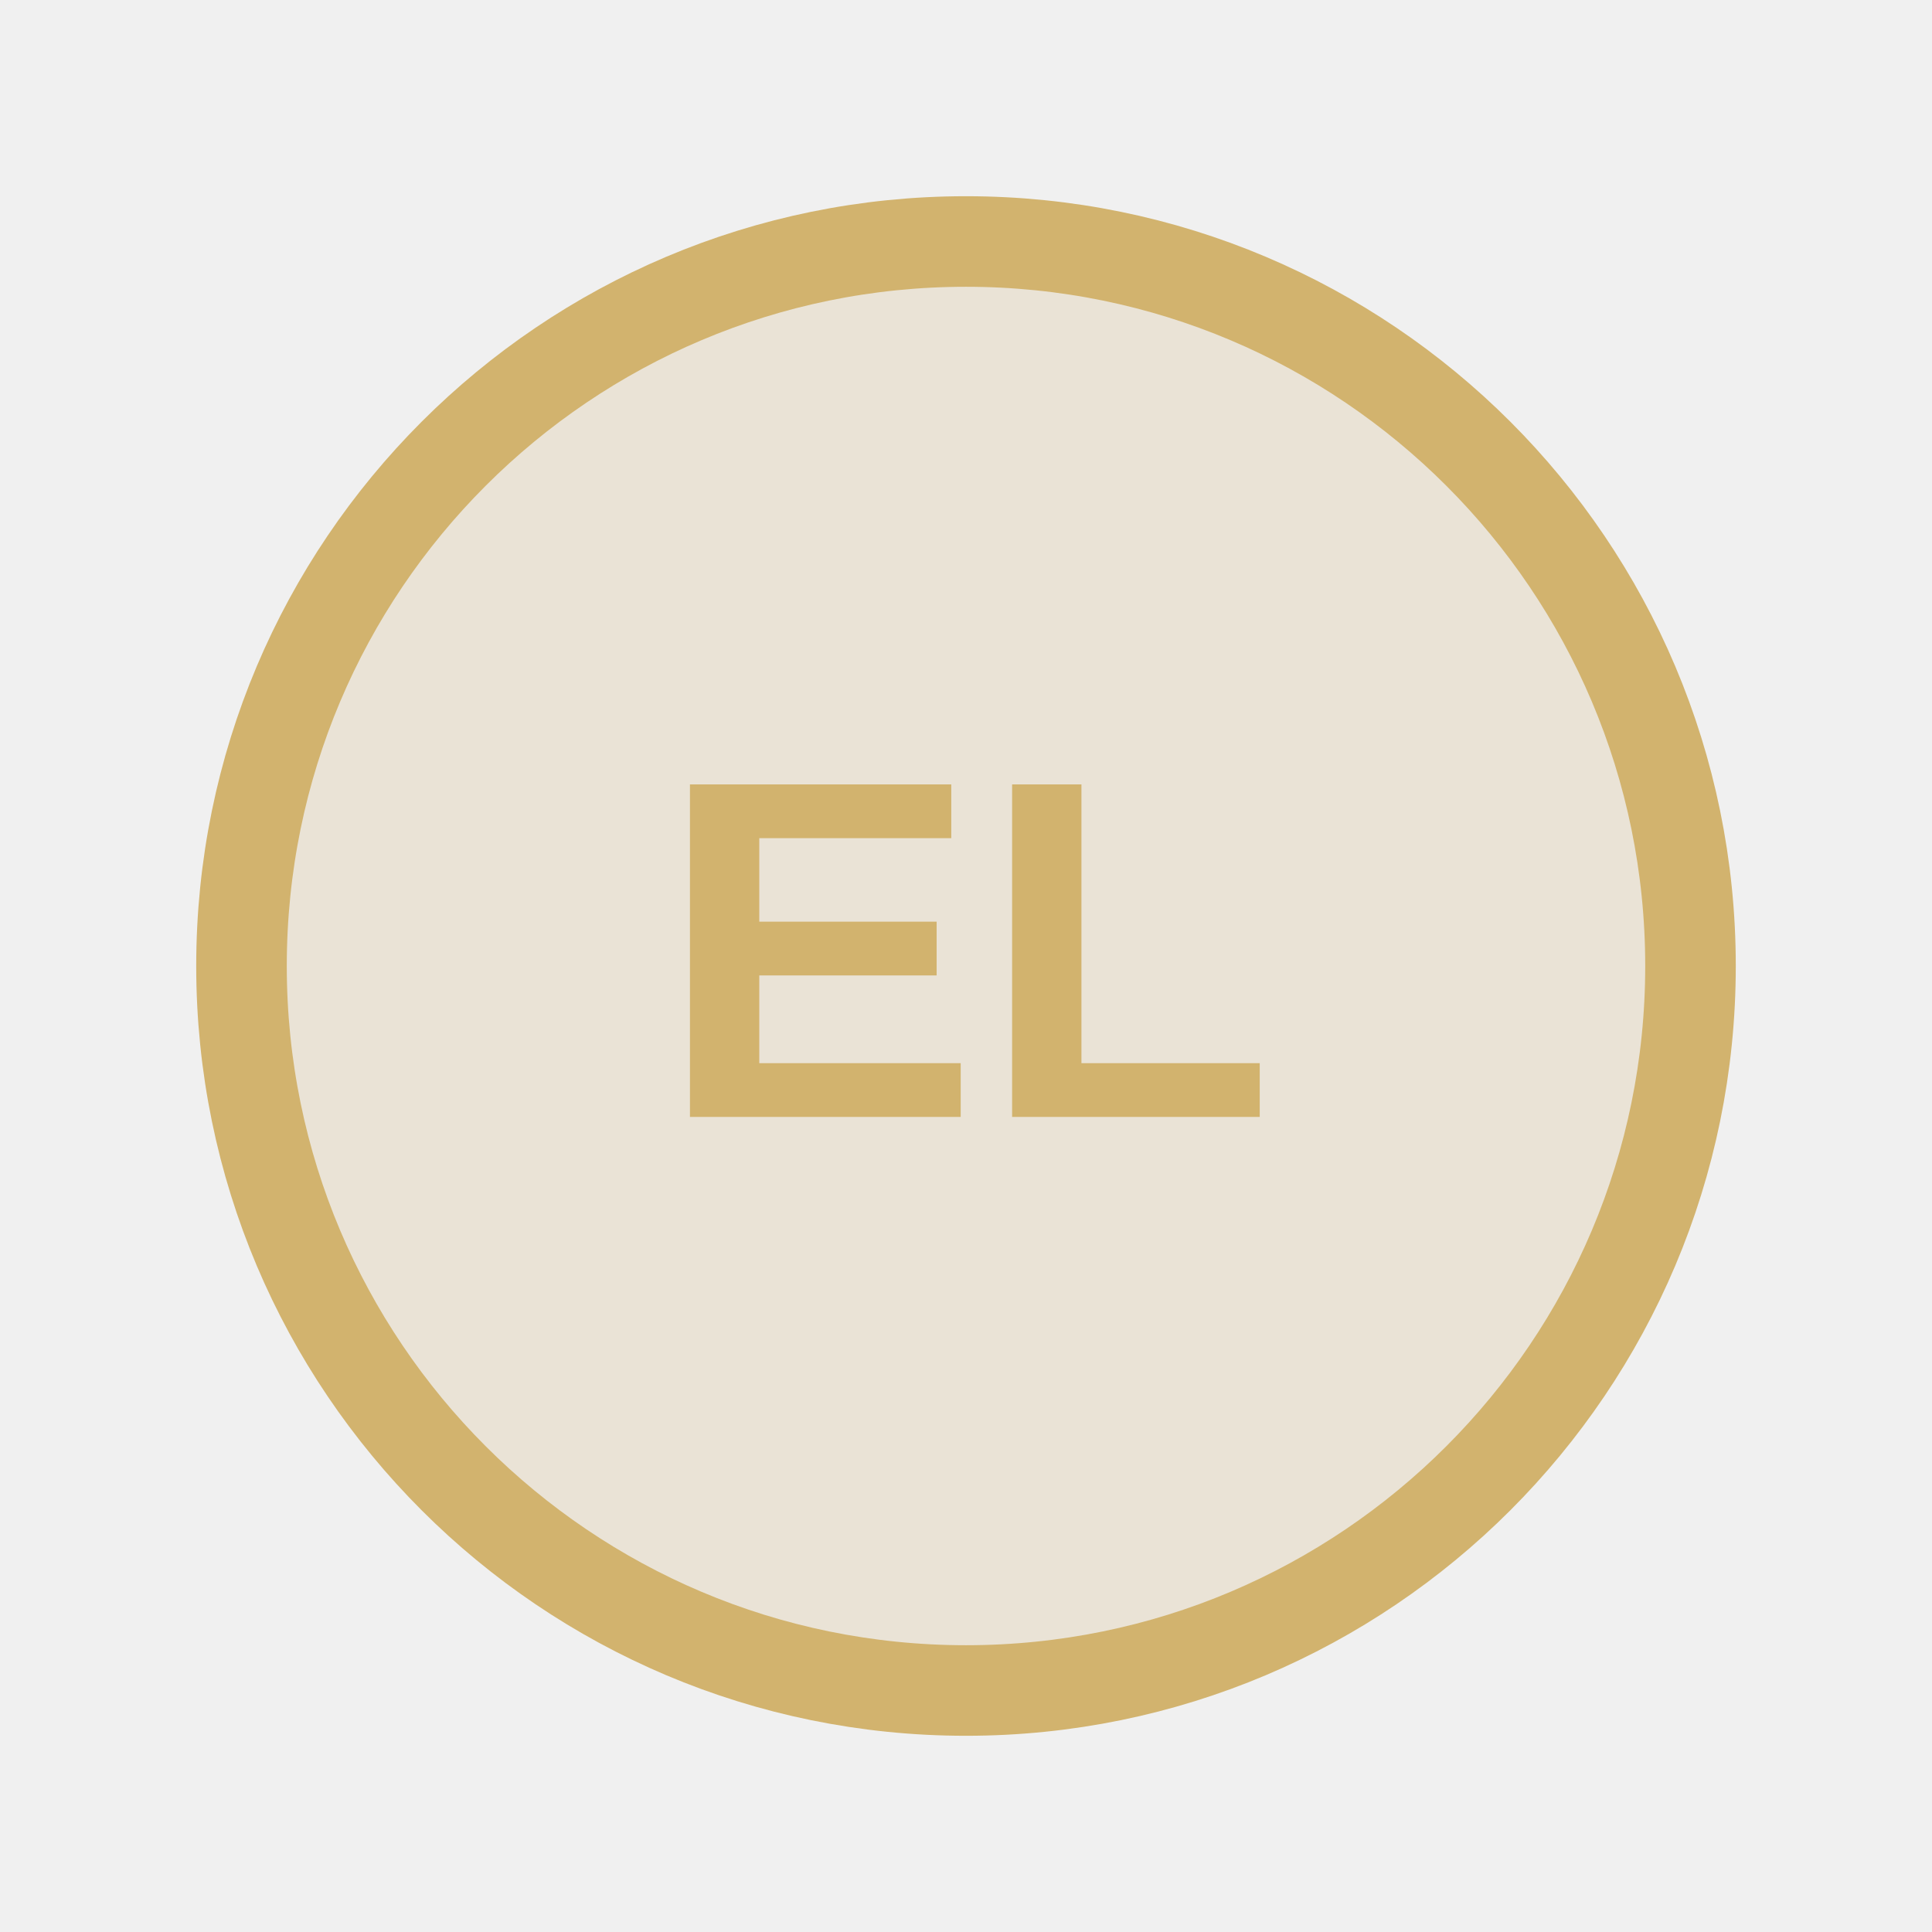
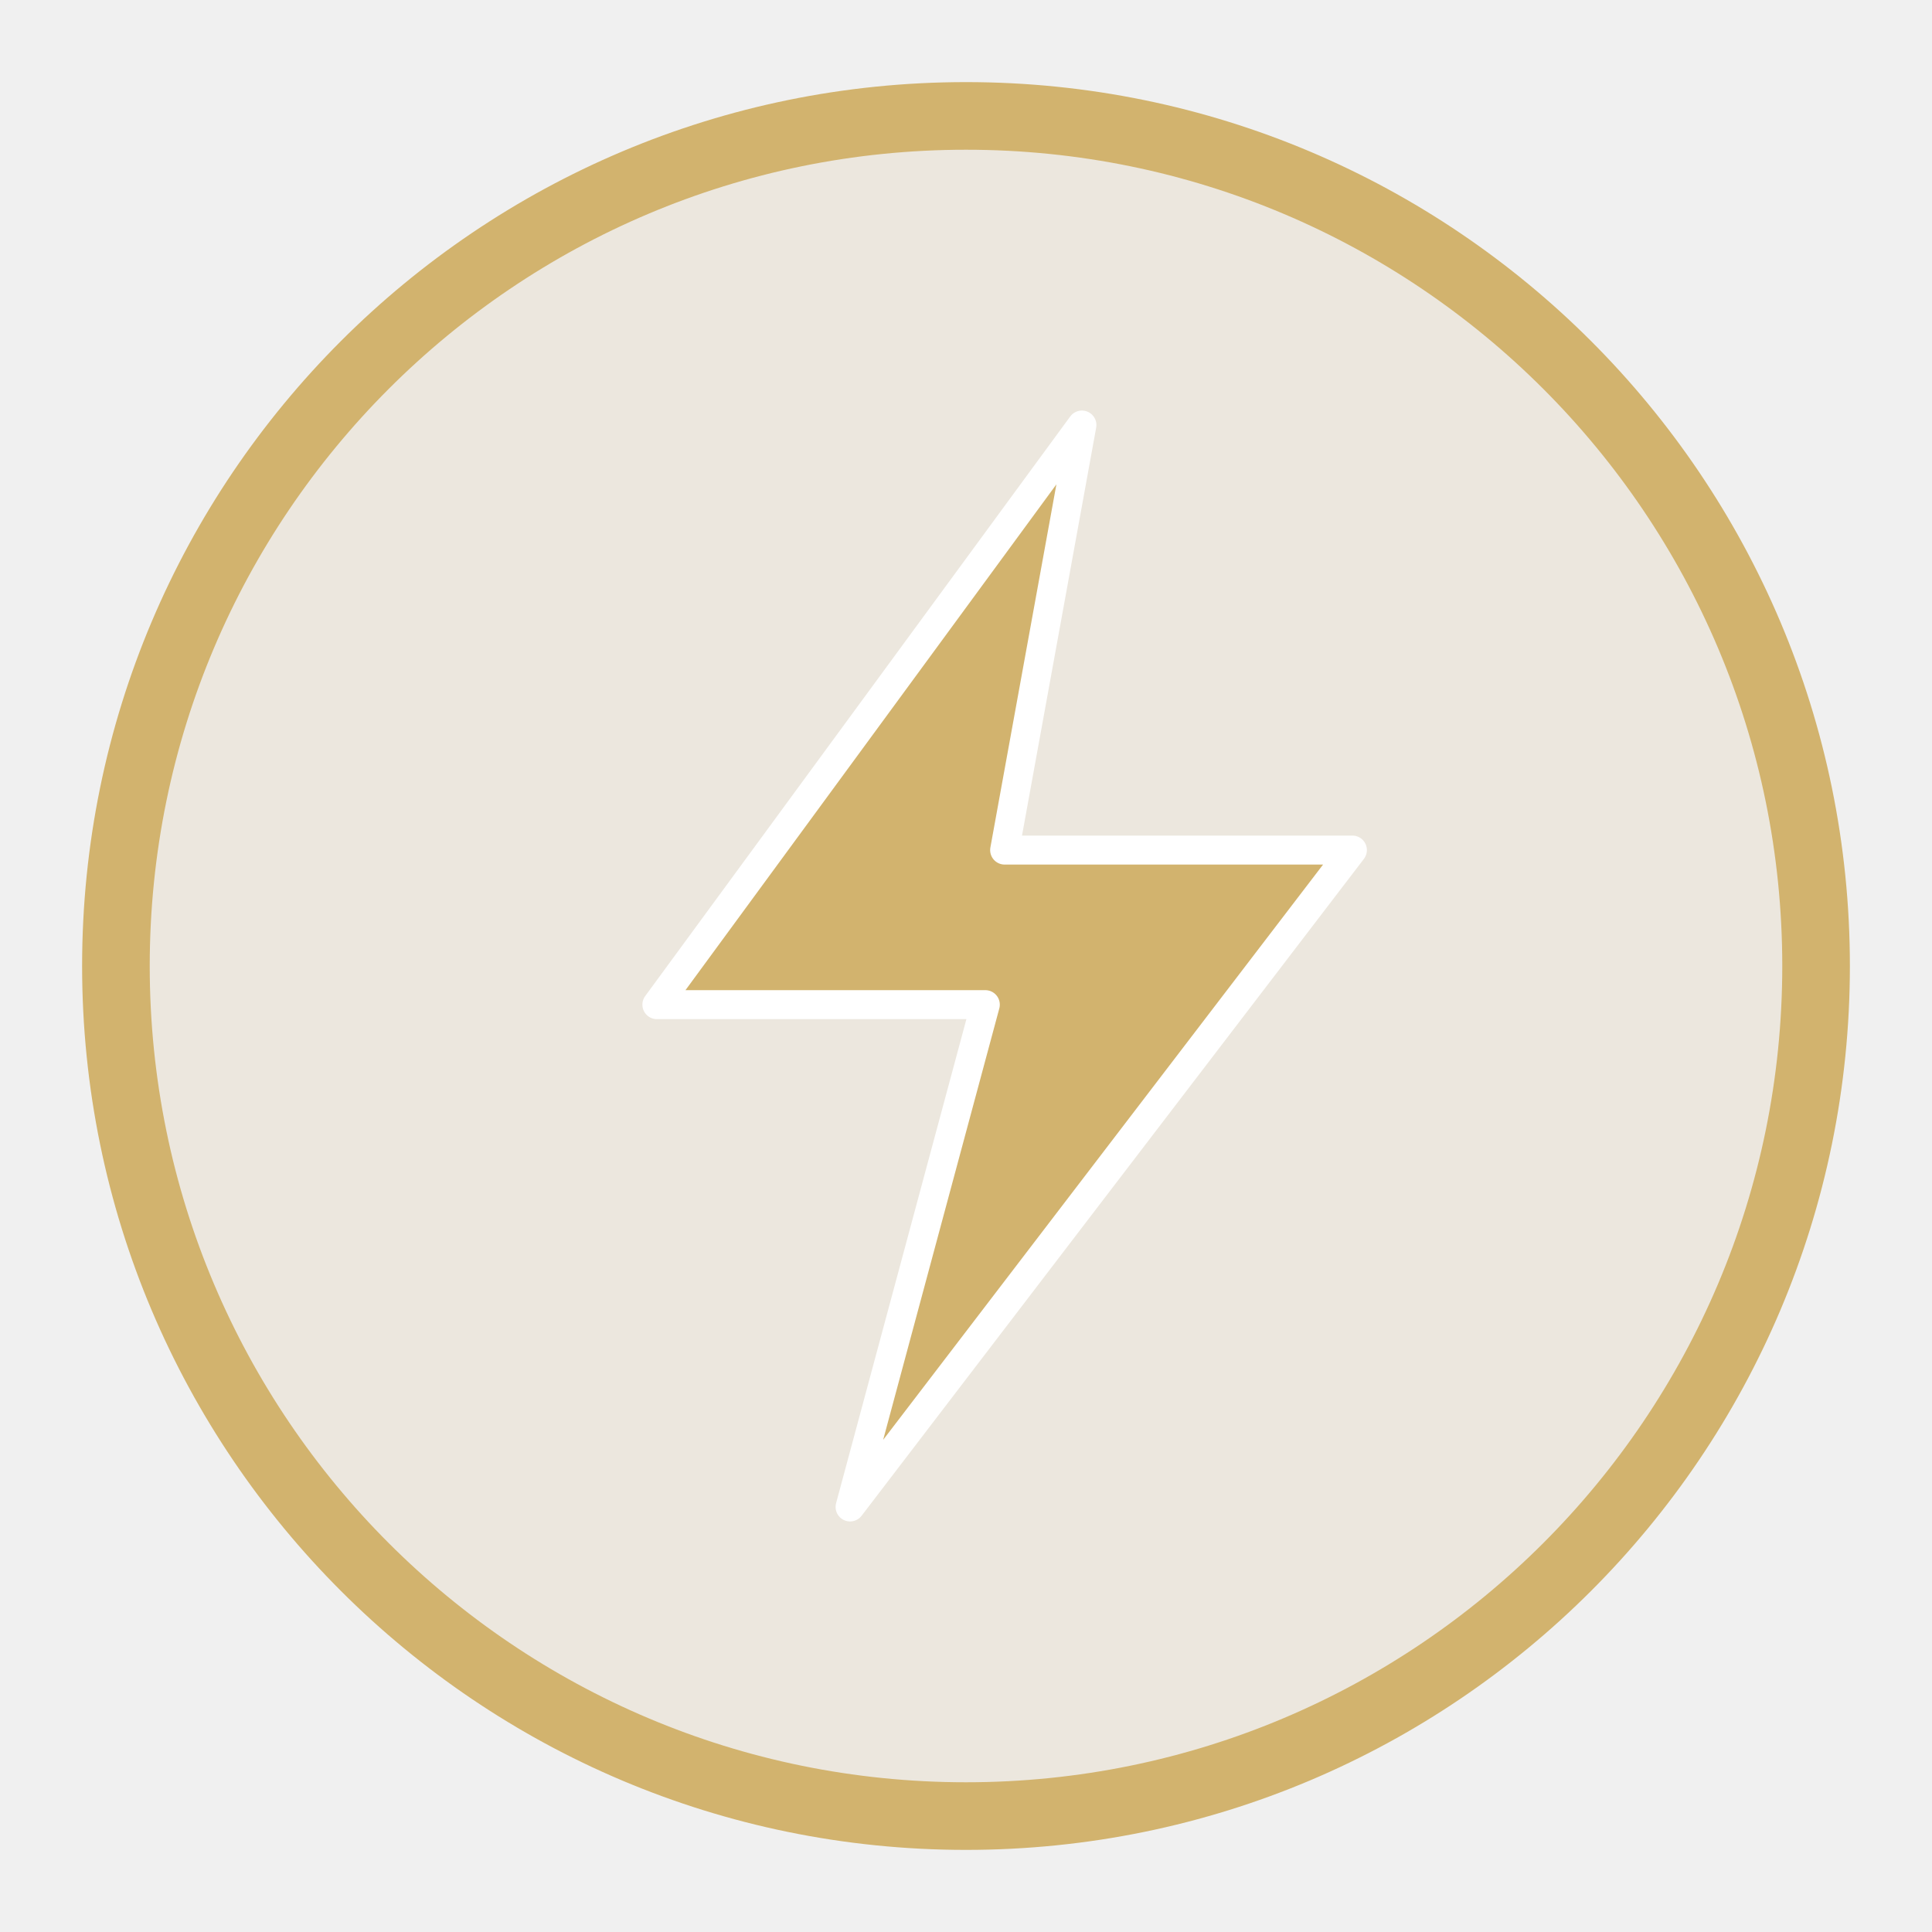
- <svg xmlns="http://www.w3.org/2000/svg" viewBox="0 0 64 64">
-   <circle cx="32" cy="32" r="24" fill="#d2b36e33" stroke="#d2b36e" stroke-width="3" />
-   <text x="32" y="37" text-anchor="middle" font-family="Arial,sans-serif" font-size="16" font-weight="700" fill="#d2b36e">EL</text>
+ <svg xmlns="http://www.w3.org/2000/svg" viewBox="0 0 100 100" width="100" height="100">
+   <circle cx="50" cy="50" r="44" fill="#d2b36e22" stroke="#d2b36e" stroke-width="3.5" />
+   <polygon points="56,22 34,52 51,52 44,78 70,44 52,44" fill="#d2b36e" stroke="#fff" stroke-width="1.5" stroke-linejoin="round" />
</svg>
